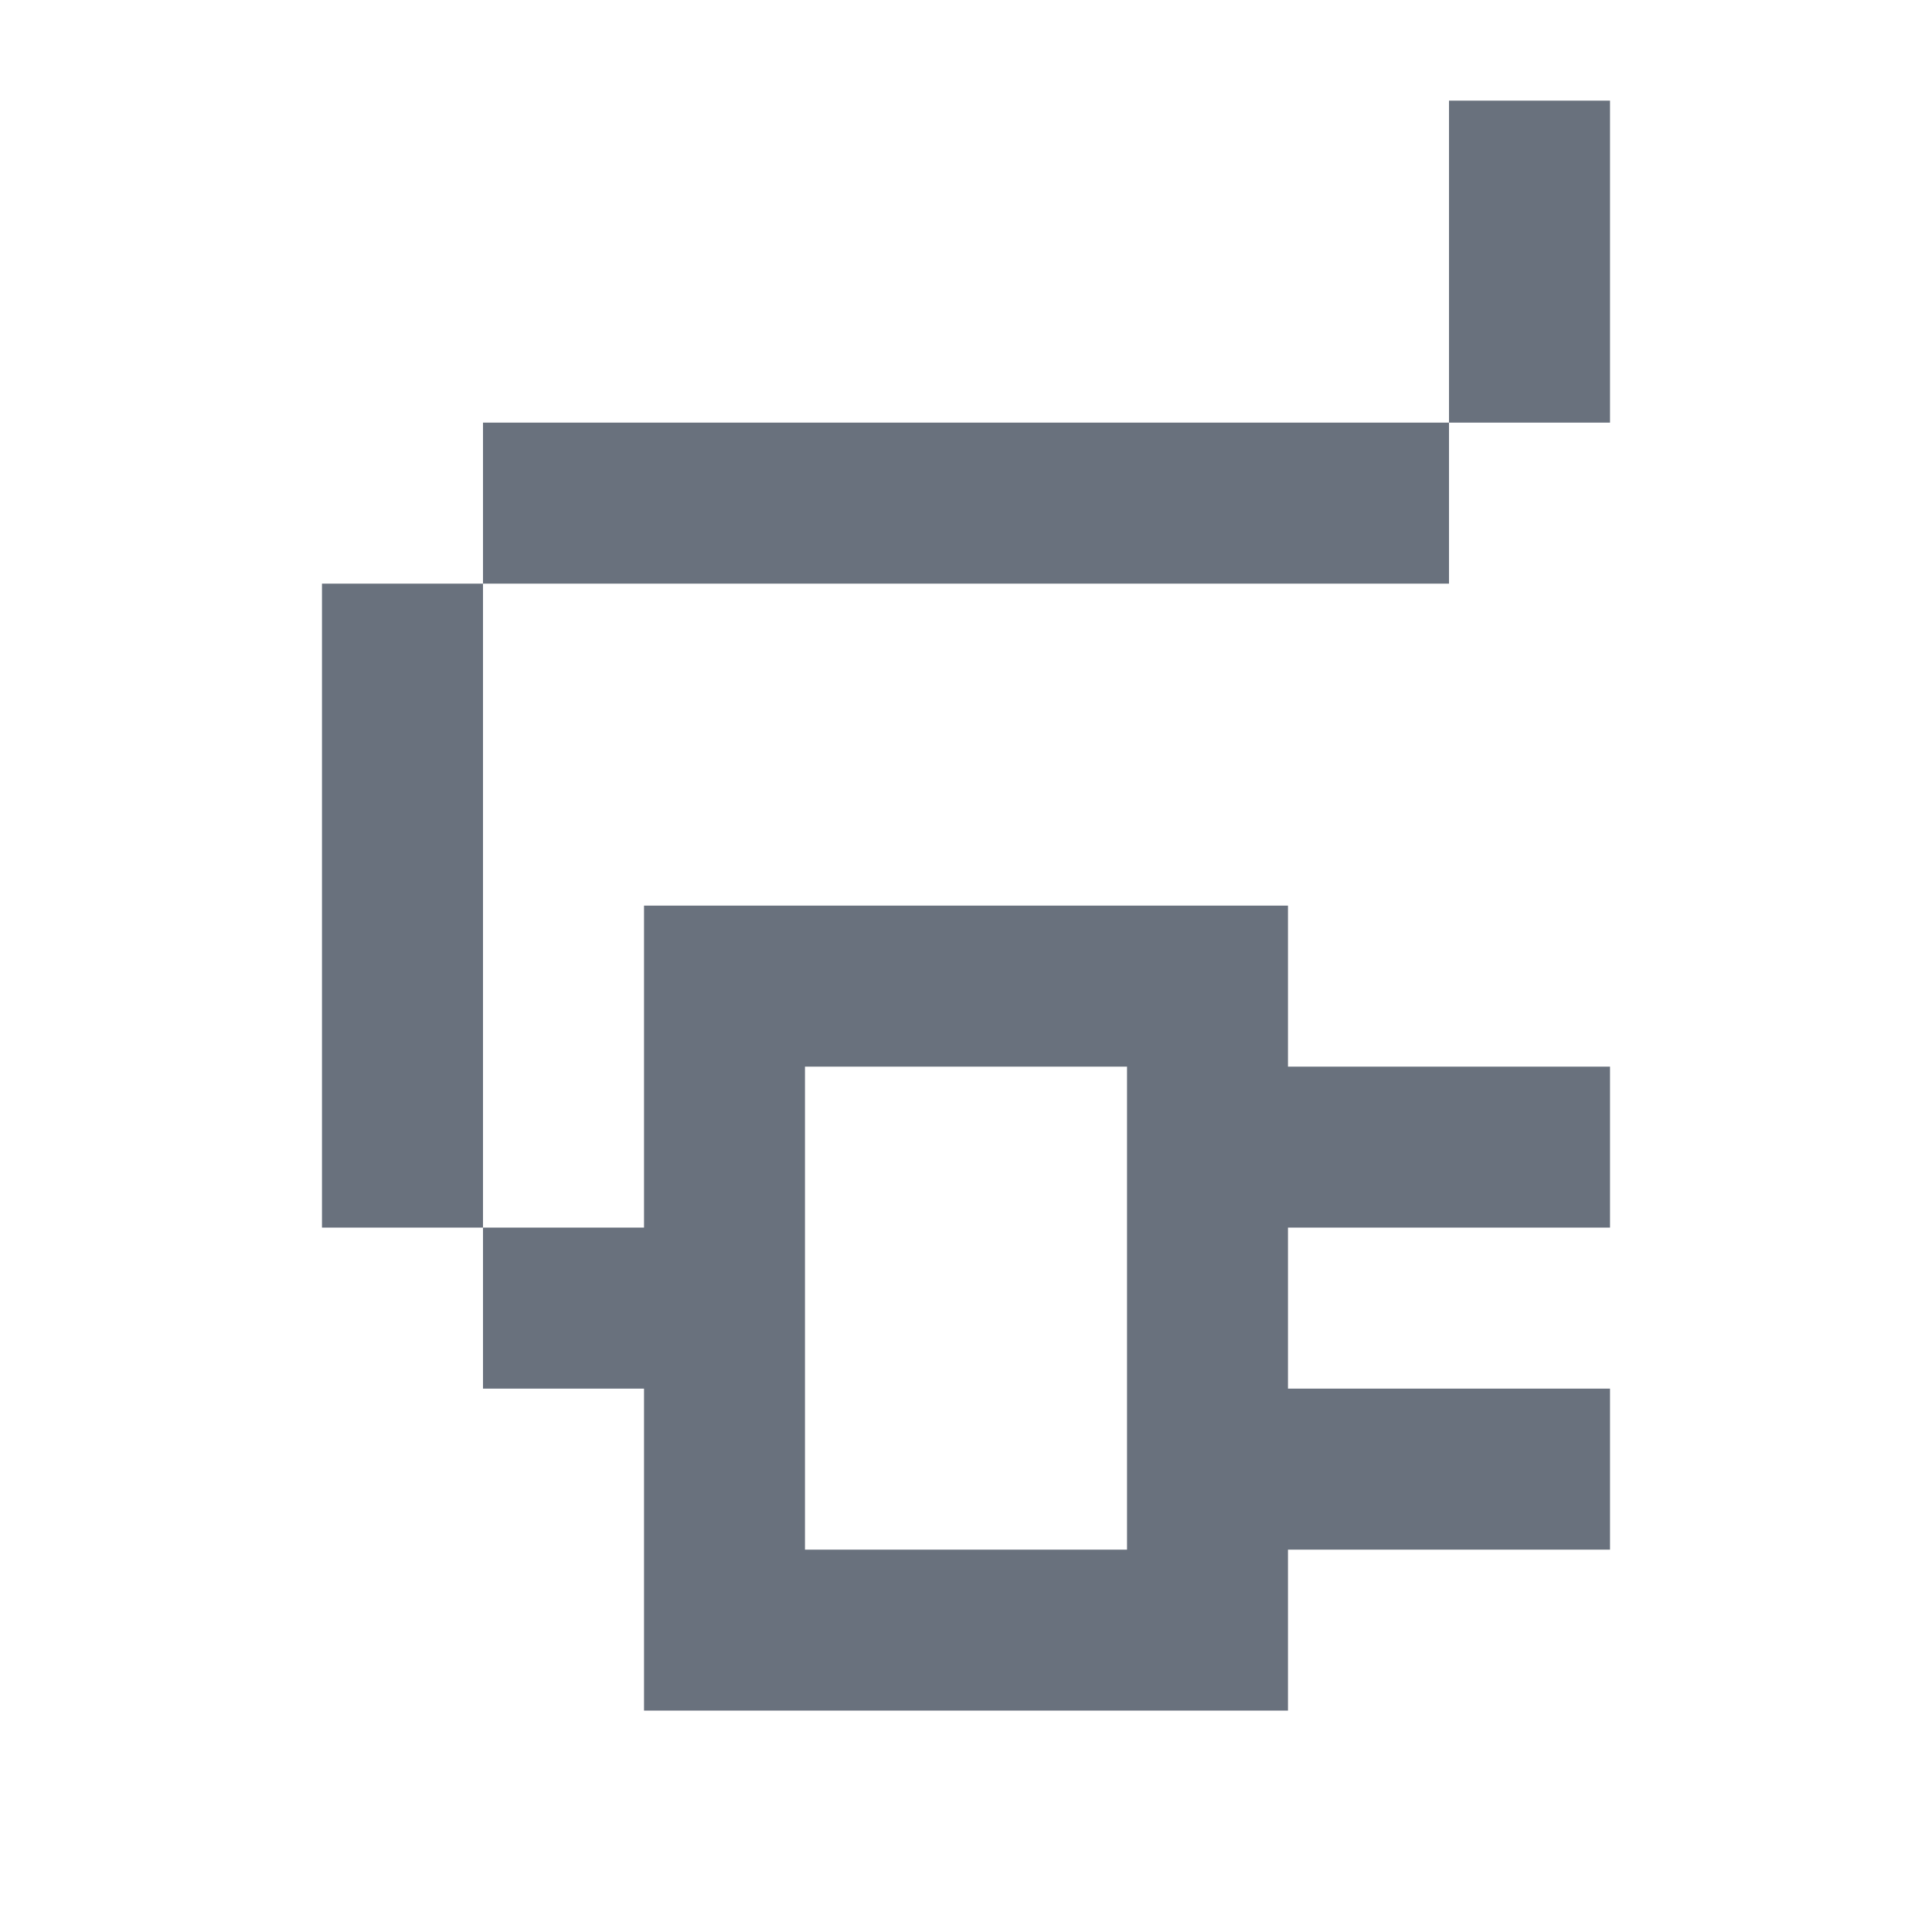
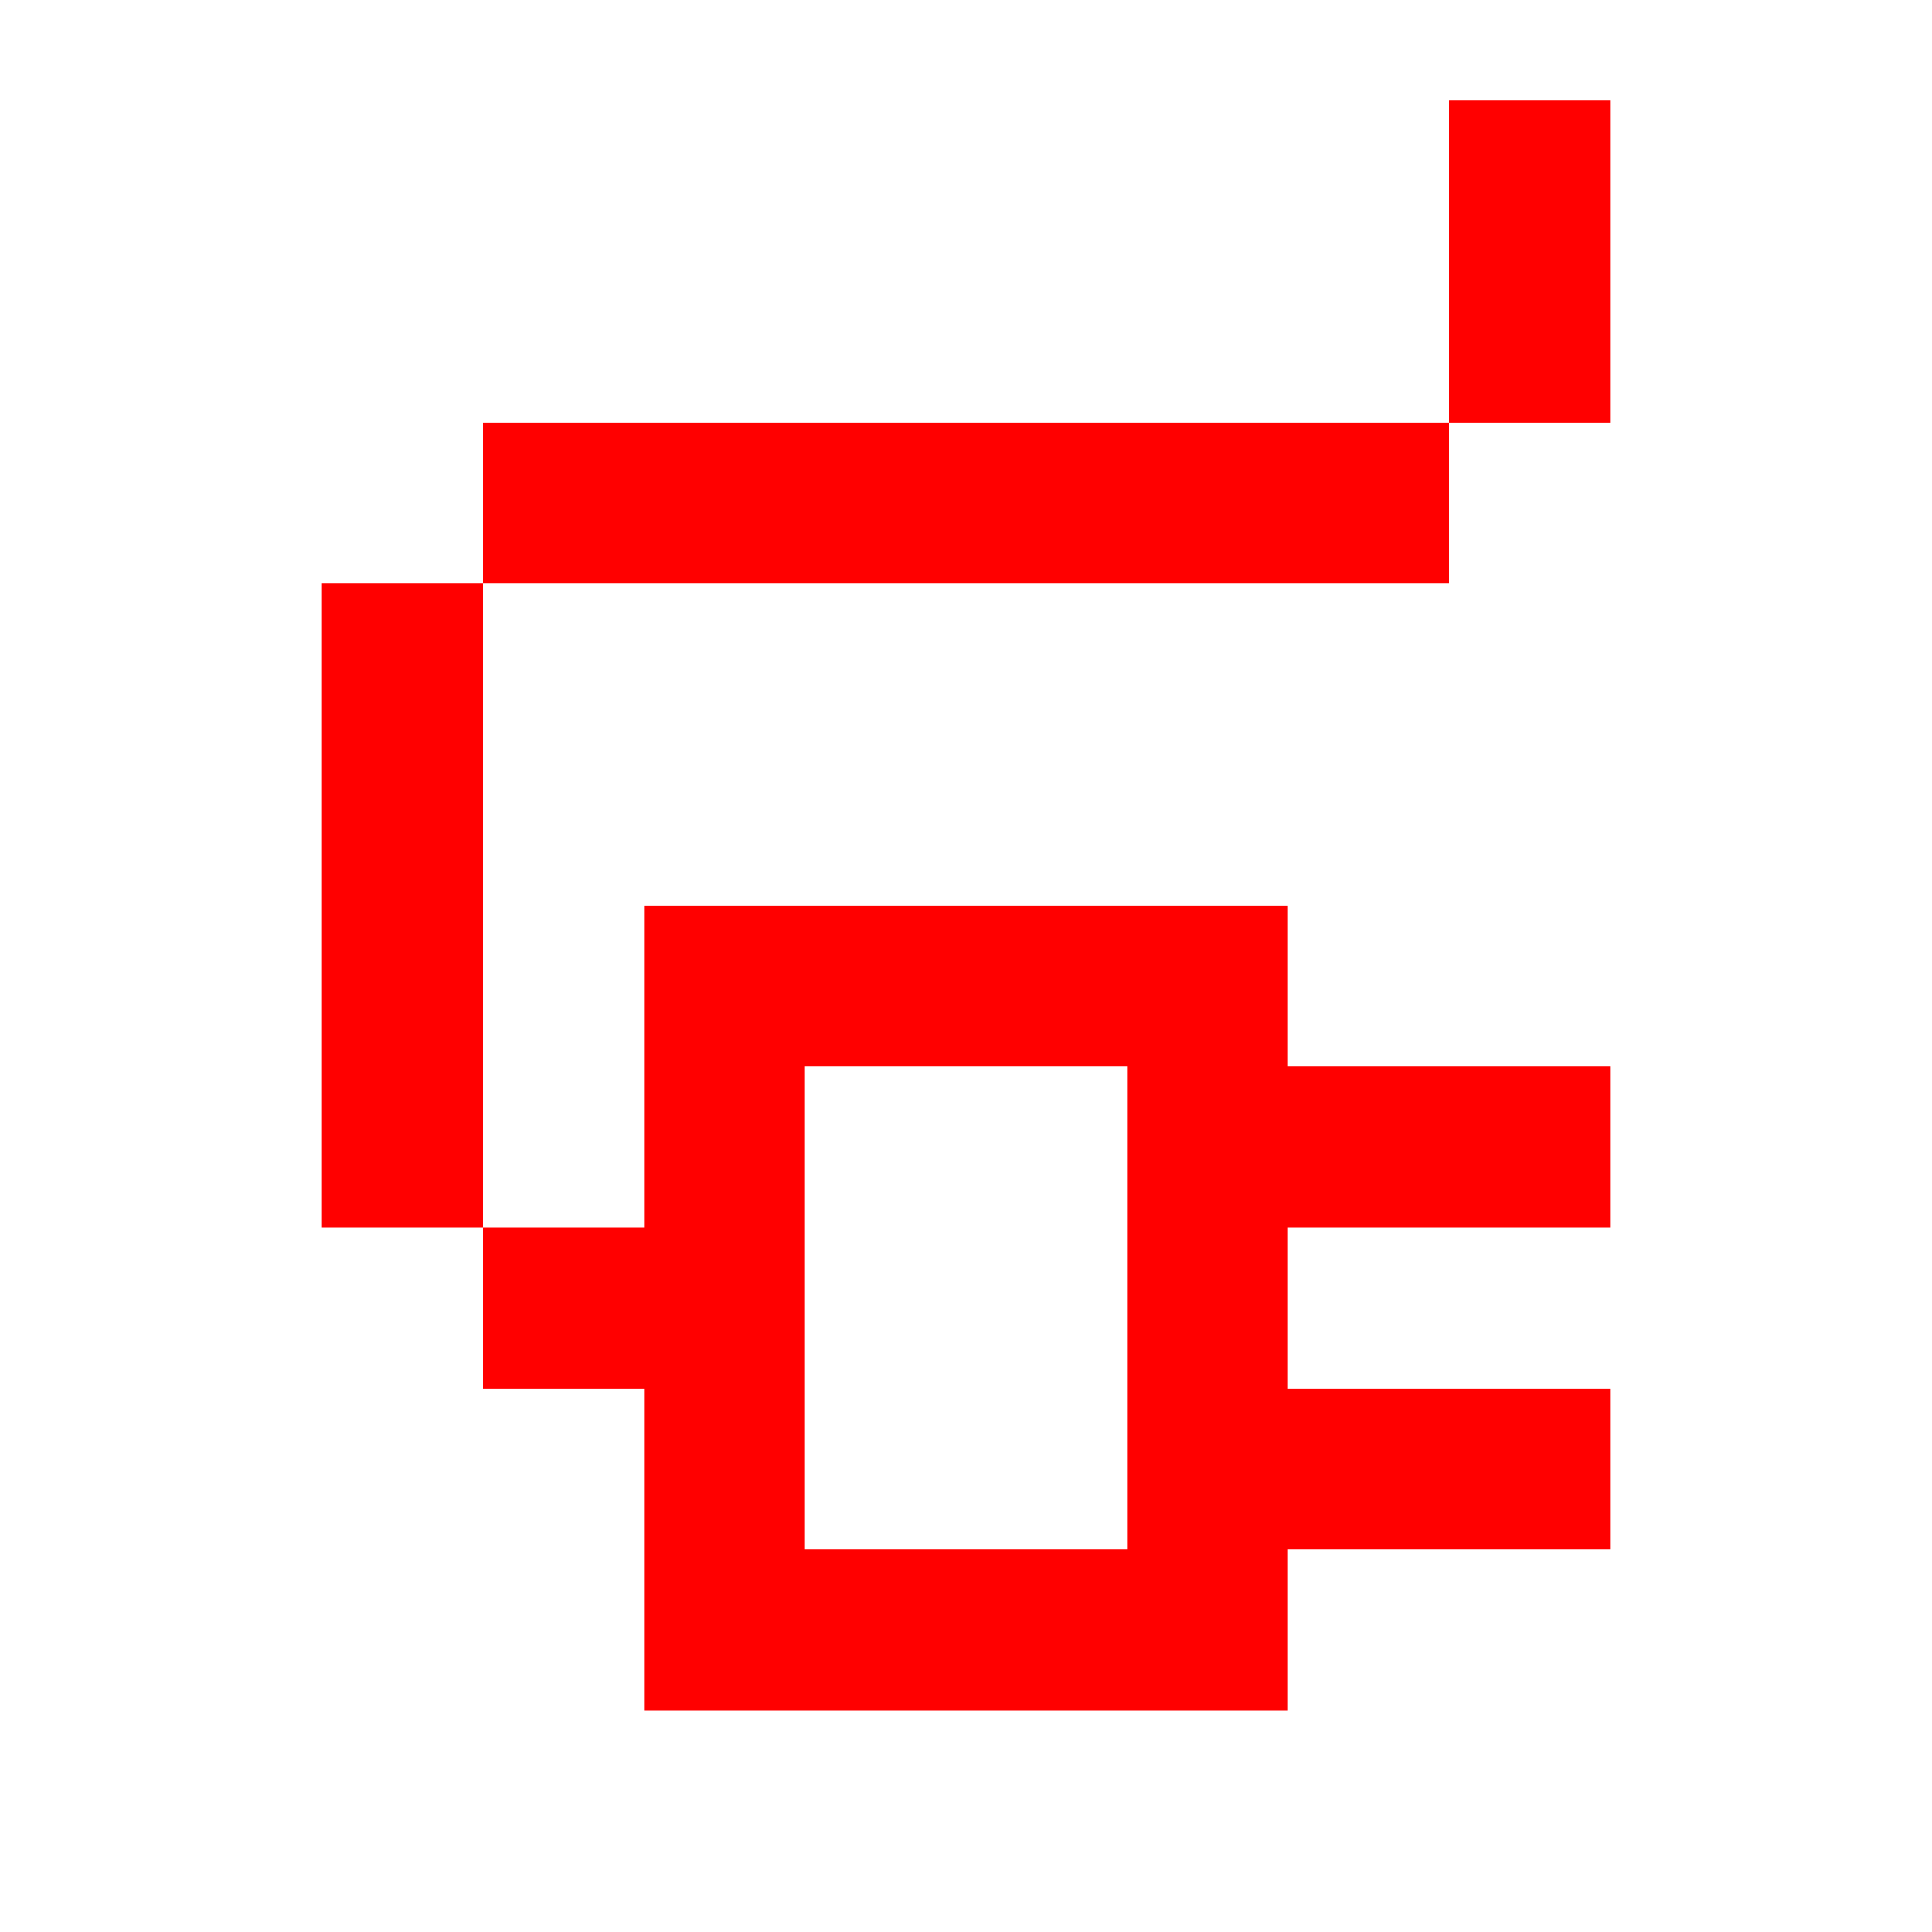
<svg xmlns="http://www.w3.org/2000/svg" width="32" height="32" viewBox="0 0 32 32" fill="none">
-   <path d="M26.667 1.667H24V7H8V9.667H5.333V20.333H8V23H10.667V28.333H21.333V25.667H26.667V23H21.333V20.333H26.667V17.667H21.333V15H10.667V20.333H8V9.667H24V7H26.667V1.667ZM18.667 25.667H13.333V17.667H18.667V25.667Z" fill="#69717d" />
+   <path d="M26.667 1.667H24V7H8V9.667H5.333V20.333H8V23H10.667V28.333H21.333V25.667H26.667V23H21.333V20.333H26.667V17.667H21.333V15H10.667V20.333H8V9.667H24V7H26.667V1.667ZM18.667 25.667H13.333V17.667H18.667V25.667Z" fill="#ff0000" />
</svg>
